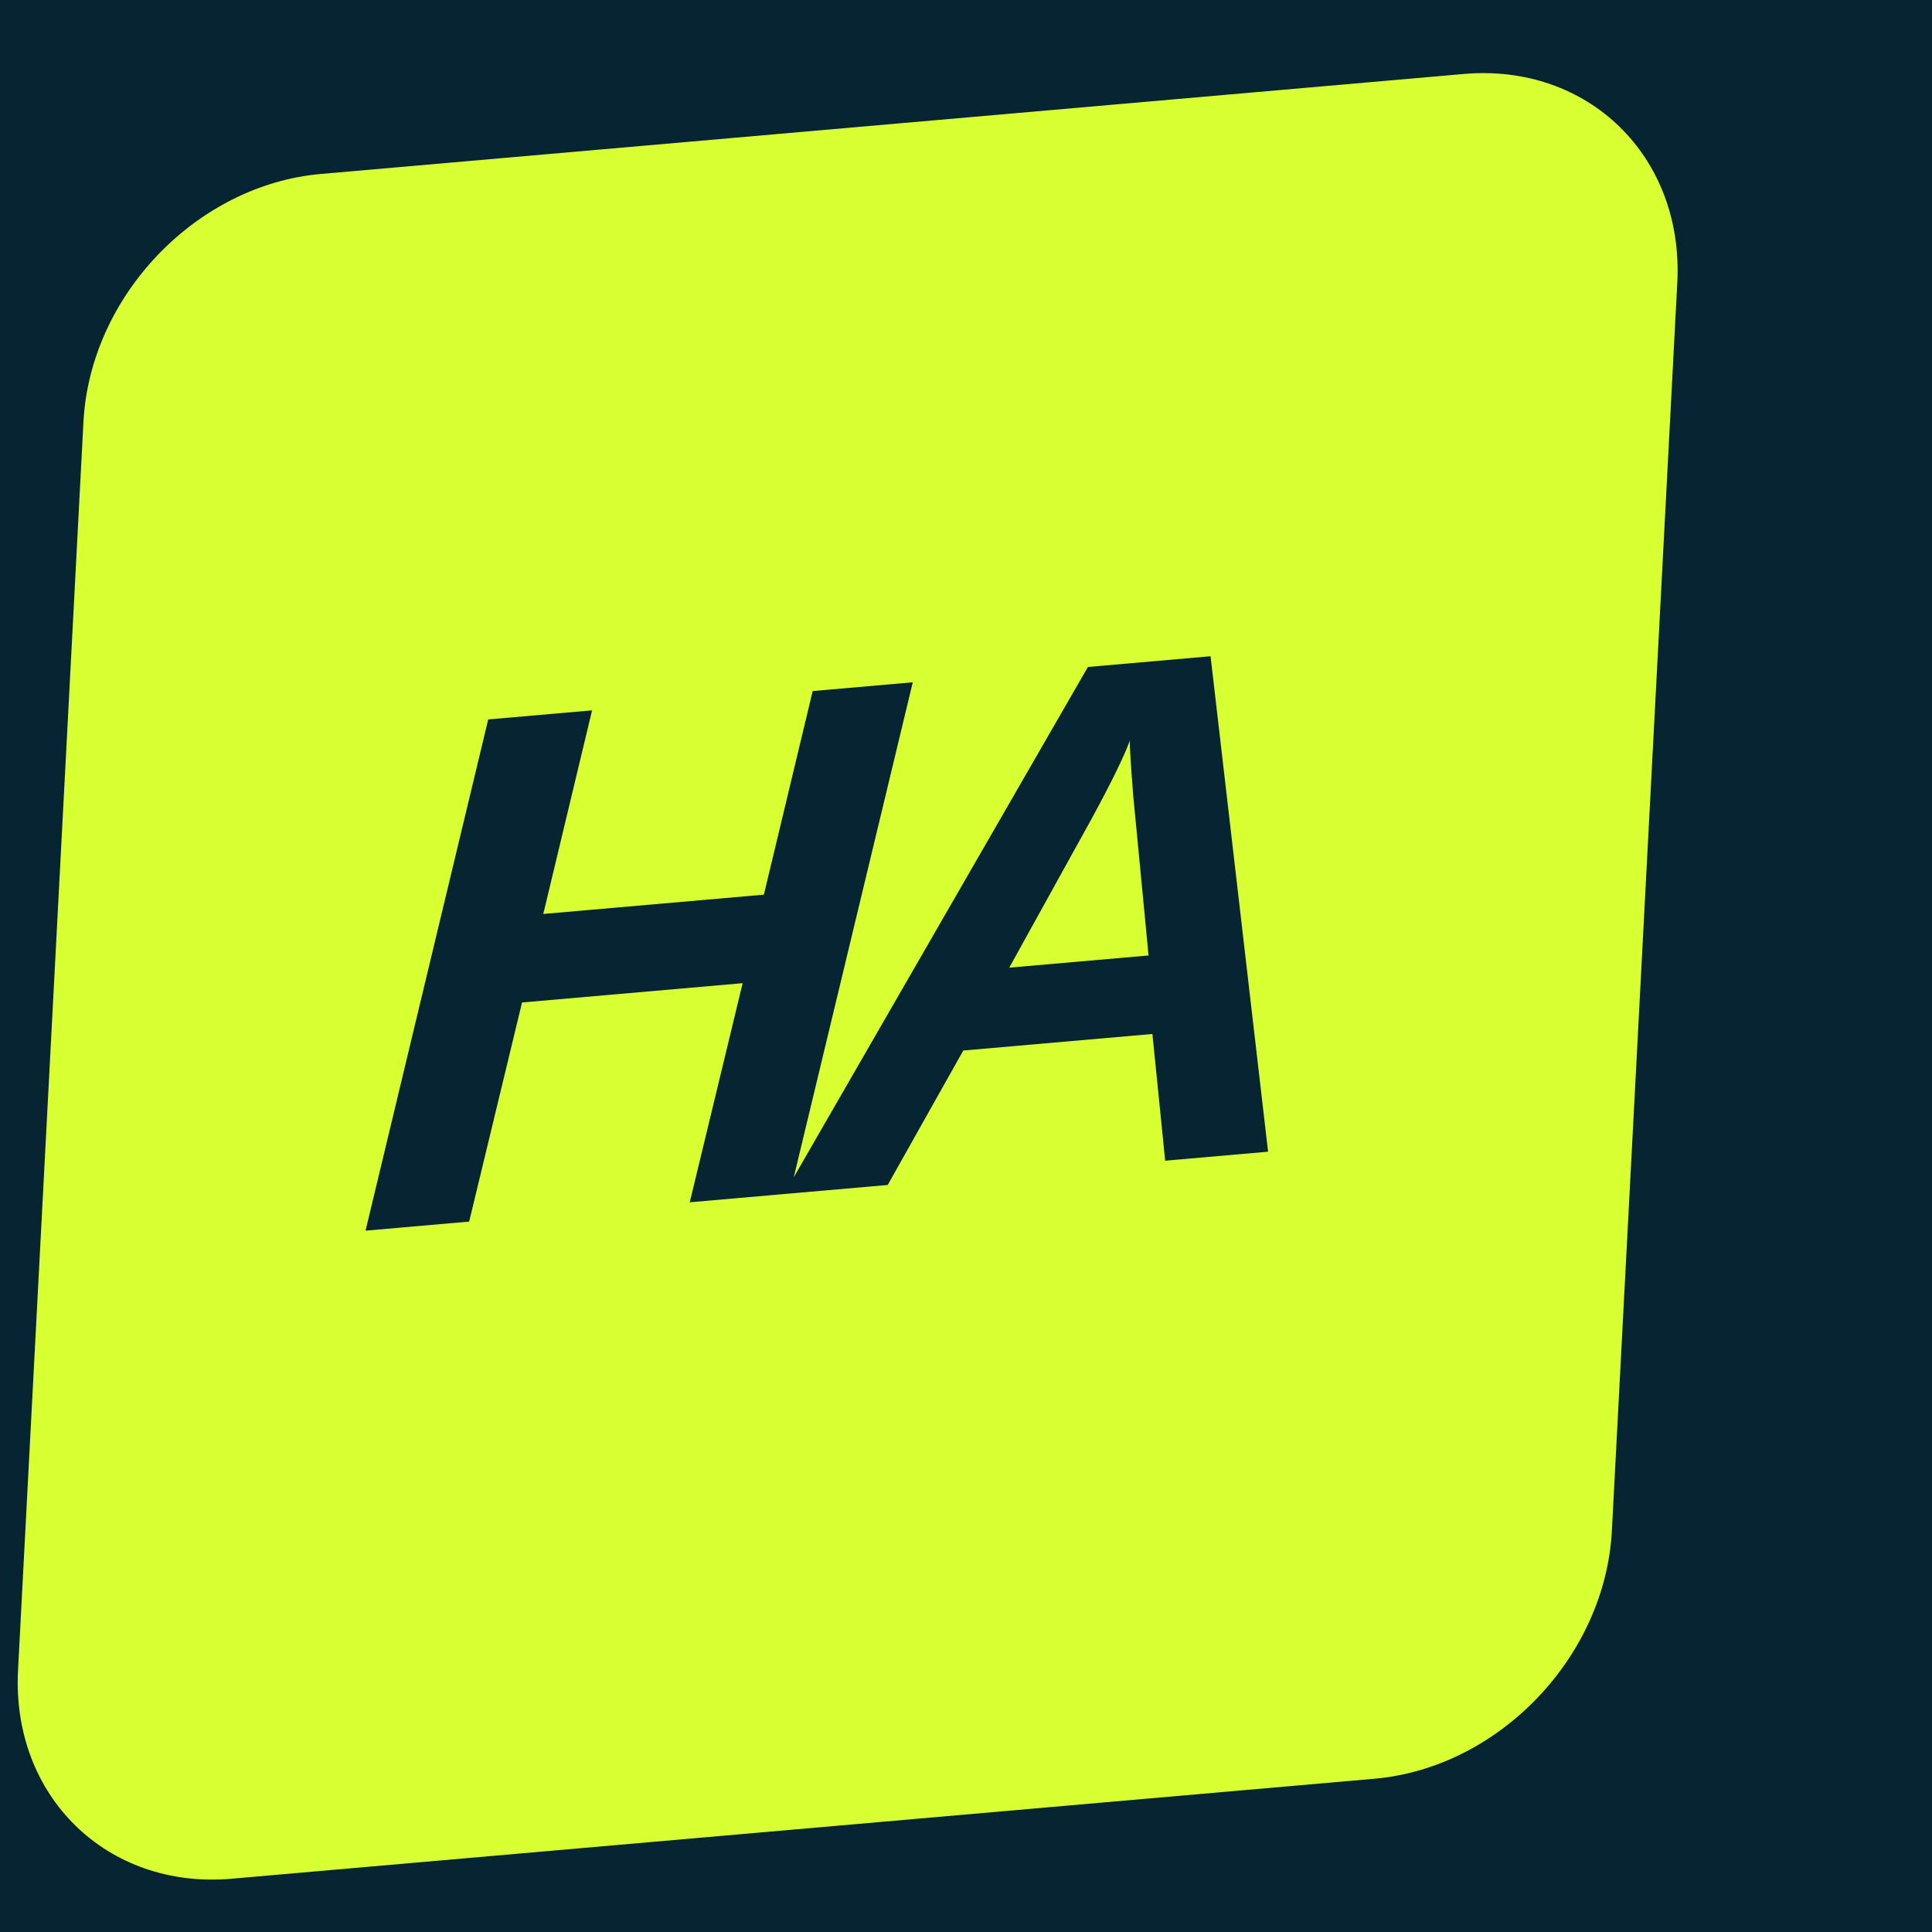
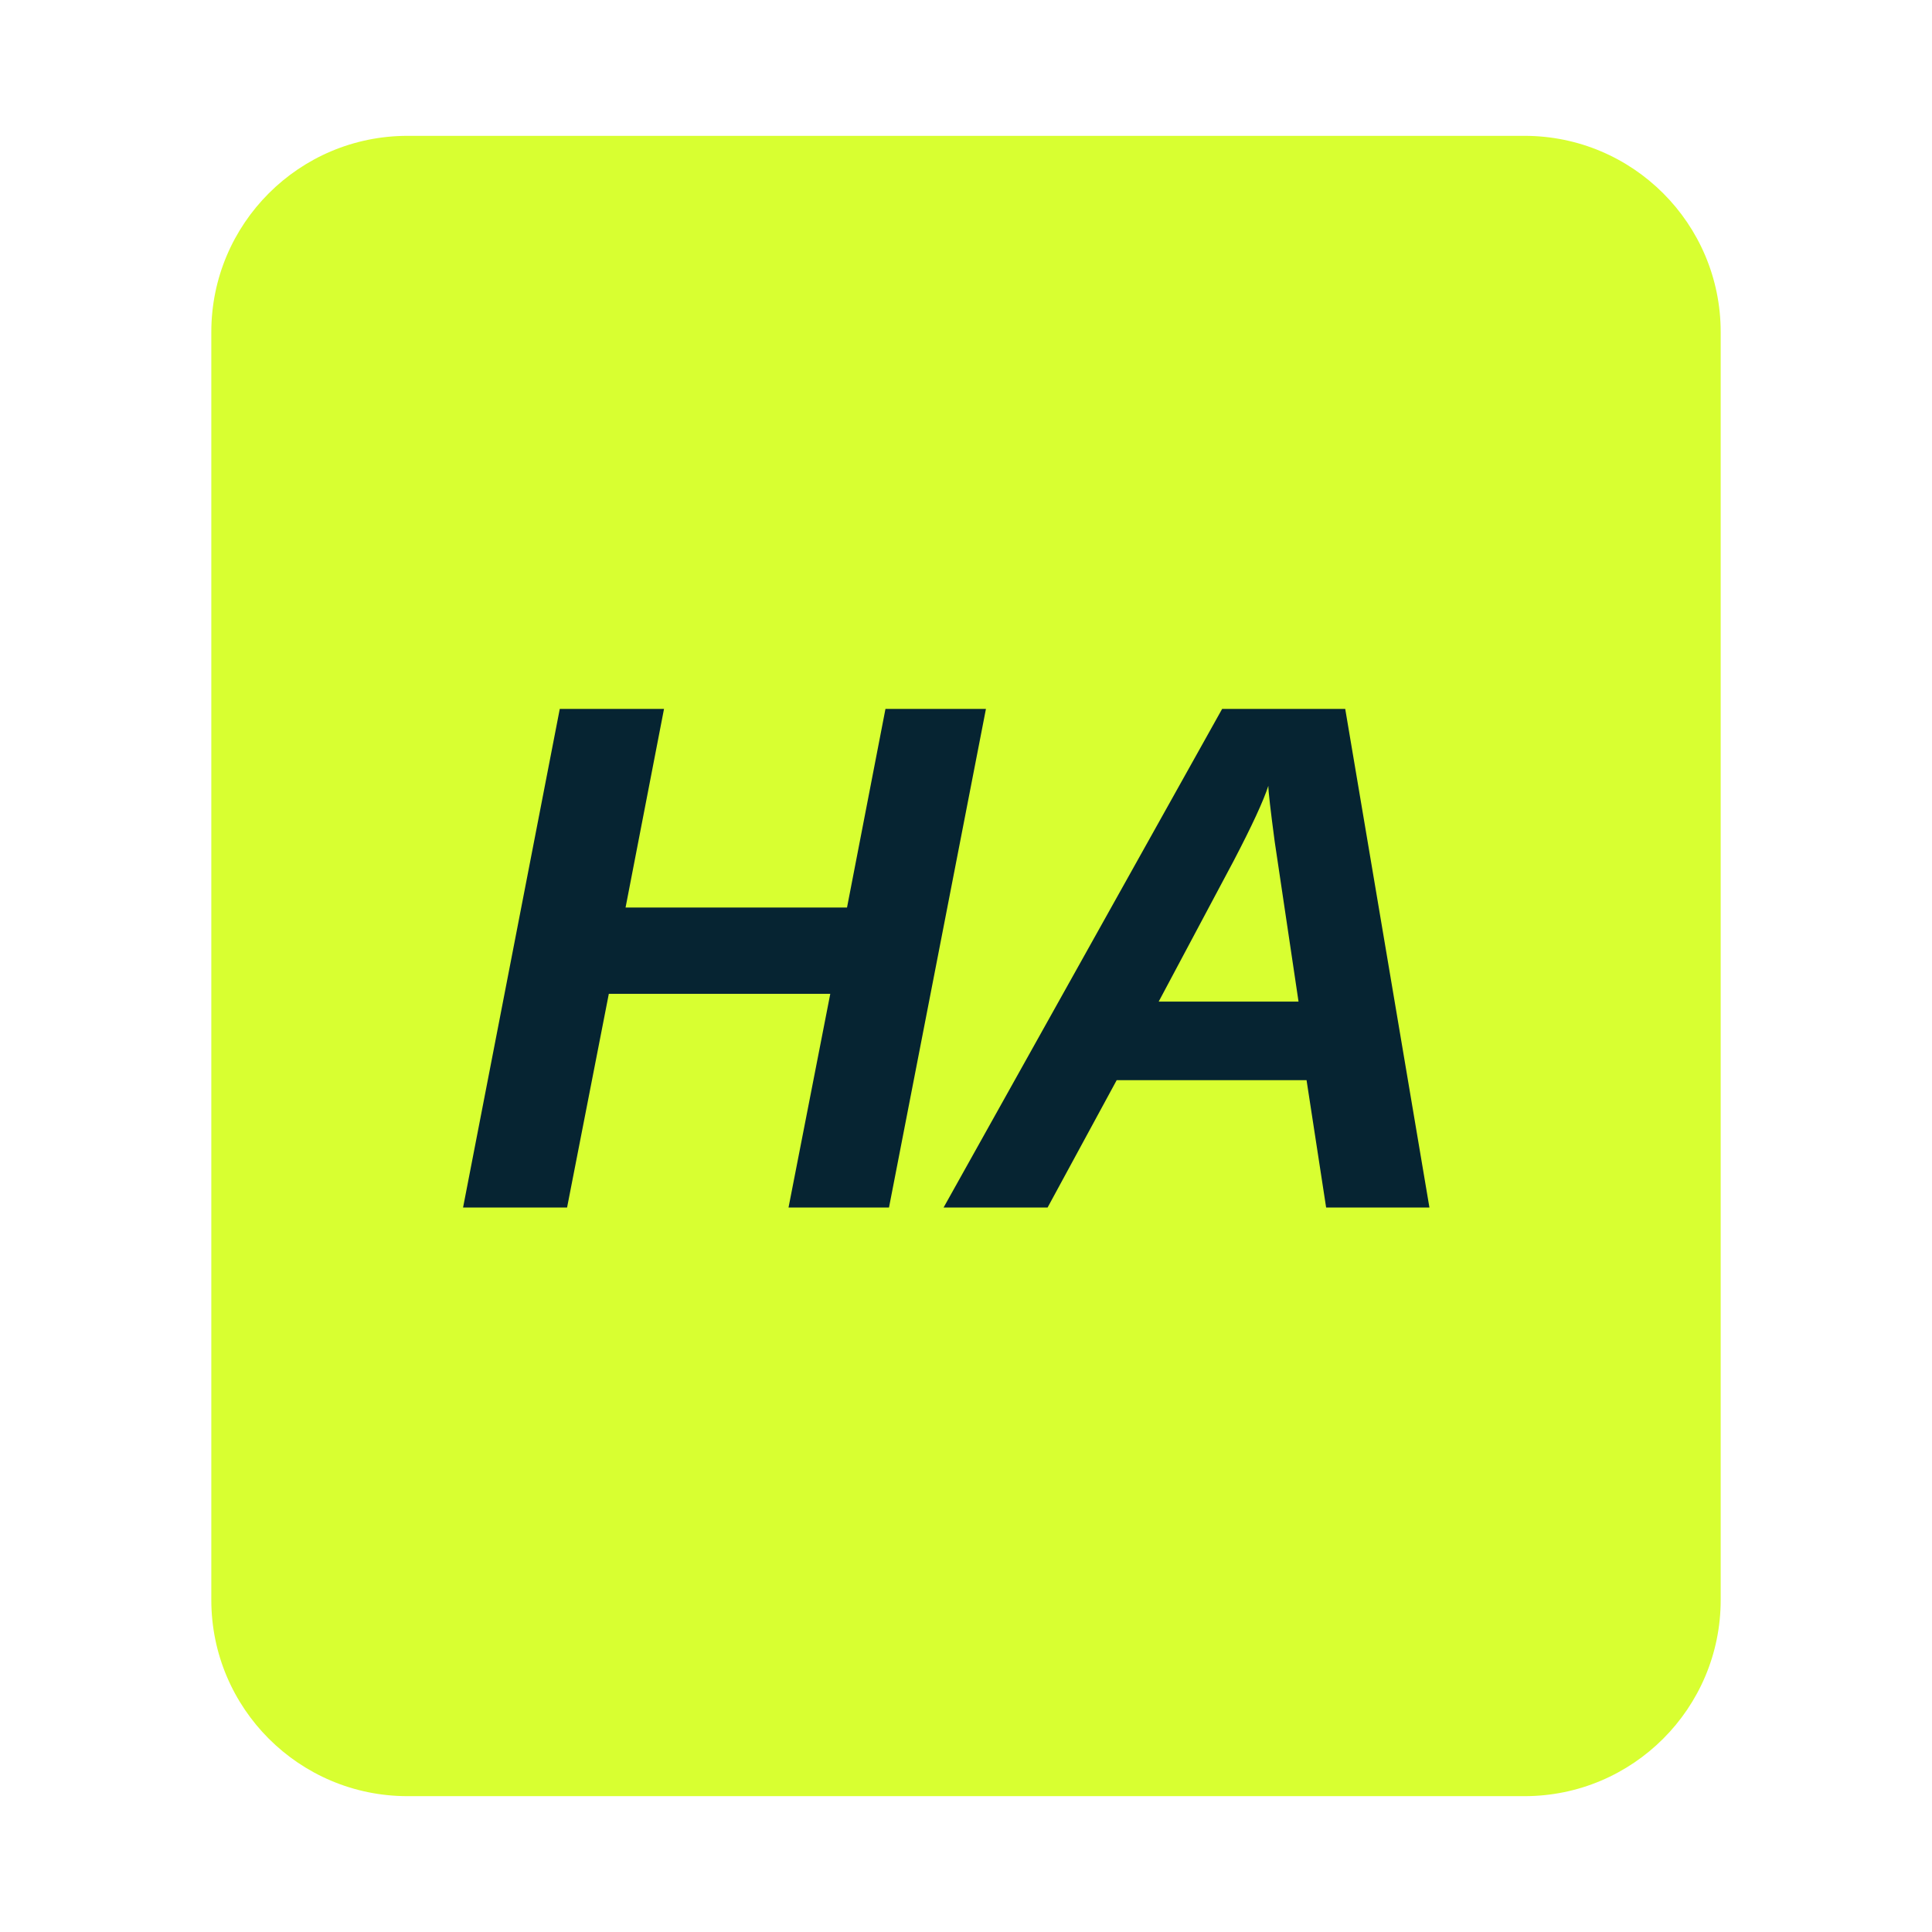
<svg xmlns="http://www.w3.org/2000/svg" viewBox="0 0 128 128">
-   <rect width="128" height="128" fill="#062432" />
-   <g transform="translate(11 8) rotate(-5 53 56) skewX(-8)">
-     <rect width="106" height="112" rx="15" fill="#d8ff31" />
-     <text x="53" y="70" fill="#062432" font-family="Impact, Arial Black, Arial, sans-serif" font-size="48" font-style="italic" font-weight="900" text-anchor="middle" letter-spacing="-5">HA</text>
+   <g transform="translate(14 9)">
+     <rect width="100" height="110" rx="13" fill="#d8ff31" />
+     <text x="50" y="71" fill="#062432" font-family="Arial Black, Arial, Helvetica, sans-serif" font-size="48" font-style="italic" font-weight="900" text-anchor="middle" letter-spacing="-1">HA</text>
  </g>
</svg>
